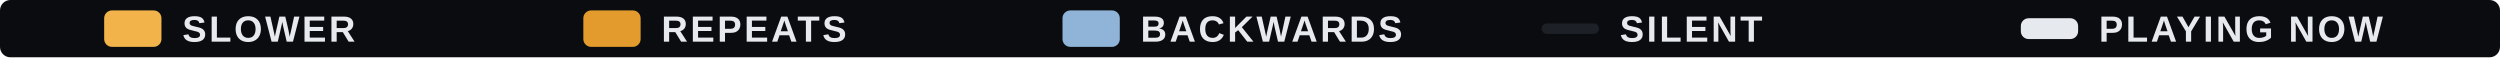
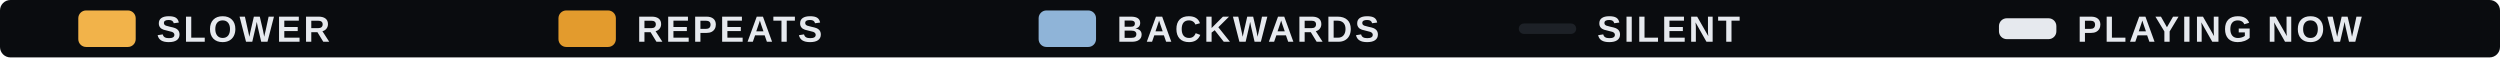
- <svg xmlns="http://www.w3.org/2000/svg" width="960" height="22" viewBox="0 0 960 22">
-   <rect width="960" height="22" rx="4" fill="#0a0c0f" />
-   <rect x="40" y="4" width="22" height="14" rx="3" fill="#f2b34a" />
-   <text x="70" y="16" font-family="IBM Plex Sans Condensed, Arial, sans-serif" font-weight="600" font-size="14" letter-spacing="1" fill="#e6e9ee">SLOWER</text>
-   <rect x="224" y="4" width="22" height="14" rx="3" fill="#e39b2d" />
-   <text x="254" y="16" font-family="IBM Plex Sans Condensed, Arial, sans-serif" font-weight="600" font-size="14" letter-spacing="1" fill="#e6e9ee">REPEATS</text>
-   <rect x="408" y="4" width="22" height="14" rx="3" fill="#8fb4d8" />
-   <text x="438" y="16" font-family="IBM Plex Sans Condensed, Arial, sans-serif" font-weight="600" font-size="14" letter-spacing="1" fill="#e6e9ee">BACKWARDS</text>
-   <rect x="592" y="9" width="22" height="4" rx="2" fill="#1d2127" />
-   <text x="622" y="16" font-family="IBM Plex Sans Condensed, Arial, sans-serif" font-weight="600" font-size="14" letter-spacing="1" fill="#e6e9ee">SILENT</text>
-   <rect x="776" y="7" width="22" height="8" rx="3" fill="#e6e9ee" />
-   <text x="806" y="16" font-family="IBM Plex Sans Condensed, Arial, sans-serif" font-weight="600" font-size="14" letter-spacing="1" fill="#e6e9ee">PLAYING NOW</text>
+ <svg xmlns="http://www.w3.org/2000/svg" width="958" height="22" viewBox="0 0 958 22">
+   <rect width="958" height="22" rx="4" fill="#0a0c0f" />
+   <rect x="30" y="4" width="22" height="14" rx="3" fill="#f2b34a" />
+   <text x="60" y="16" font-family="IBM Plex Sans Condensed, Arial, sans-serif" font-weight="600" font-size="14" letter-spacing="1" fill="#e6e9ee">SLOWER</text>
+   <rect x="214" y="4" width="22" height="14" rx="3" fill="#e39b2d" />
+   <text x="244" y="16" font-family="IBM Plex Sans Condensed, Arial, sans-serif" font-weight="600" font-size="14" letter-spacing="1" fill="#e6e9ee">REPEATS</text>
+   <rect x="398" y="4" width="22" height="14" rx="3" fill="#8fb4d8" />
+   <text x="428" y="16" font-family="IBM Plex Sans Condensed, Arial, sans-serif" font-weight="600" font-size="14" letter-spacing="1" fill="#e6e9ee">BACKWARDS</text>
+   <rect x="582" y="9" width="22" height="4" rx="2" fill="#1d2127" />
+   <text x="612" y="16" font-family="IBM Plex Sans Condensed, Arial, sans-serif" font-weight="600" font-size="14" letter-spacing="1" fill="#e6e9ee">SILENT</text>
+   <rect x="766" y="7" width="22" height="8" rx="3" fill="#e6e9ee" />
+   <text x="796" y="16" font-family="IBM Plex Sans Condensed, Arial, sans-serif" font-weight="600" font-size="14" letter-spacing="1" fill="#e6e9ee">PLAYING NOW</text>
</svg>
